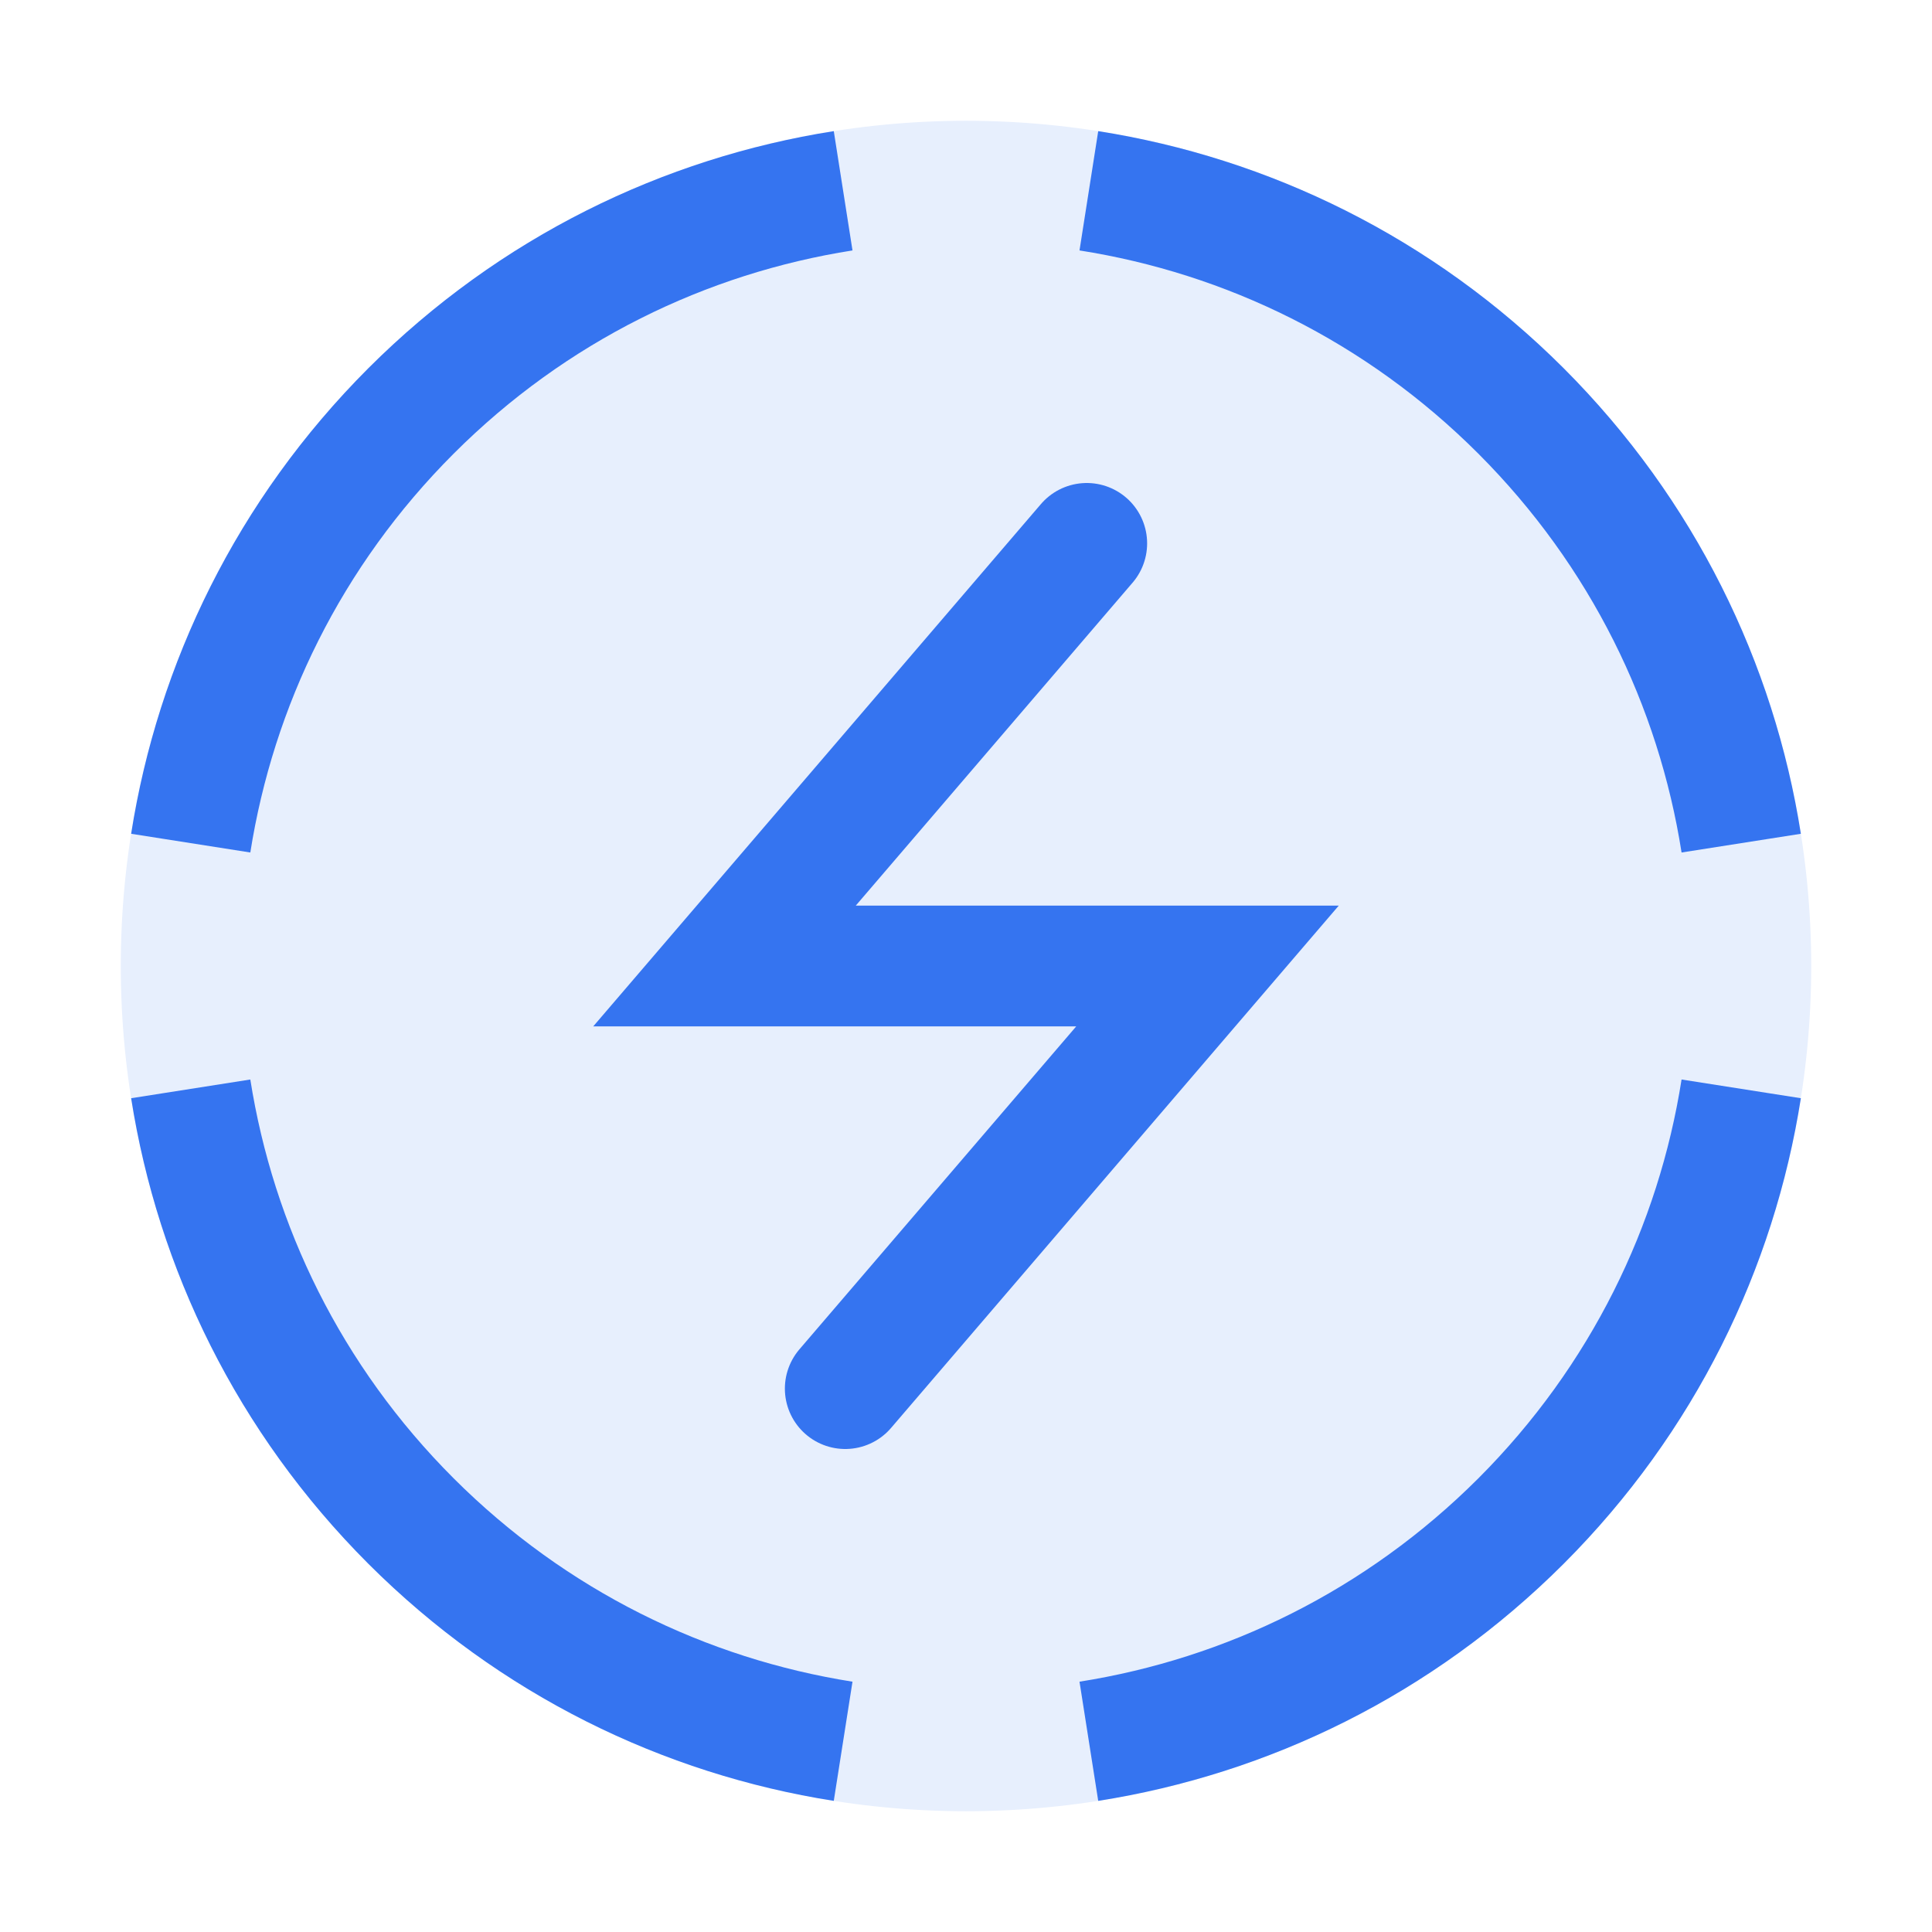
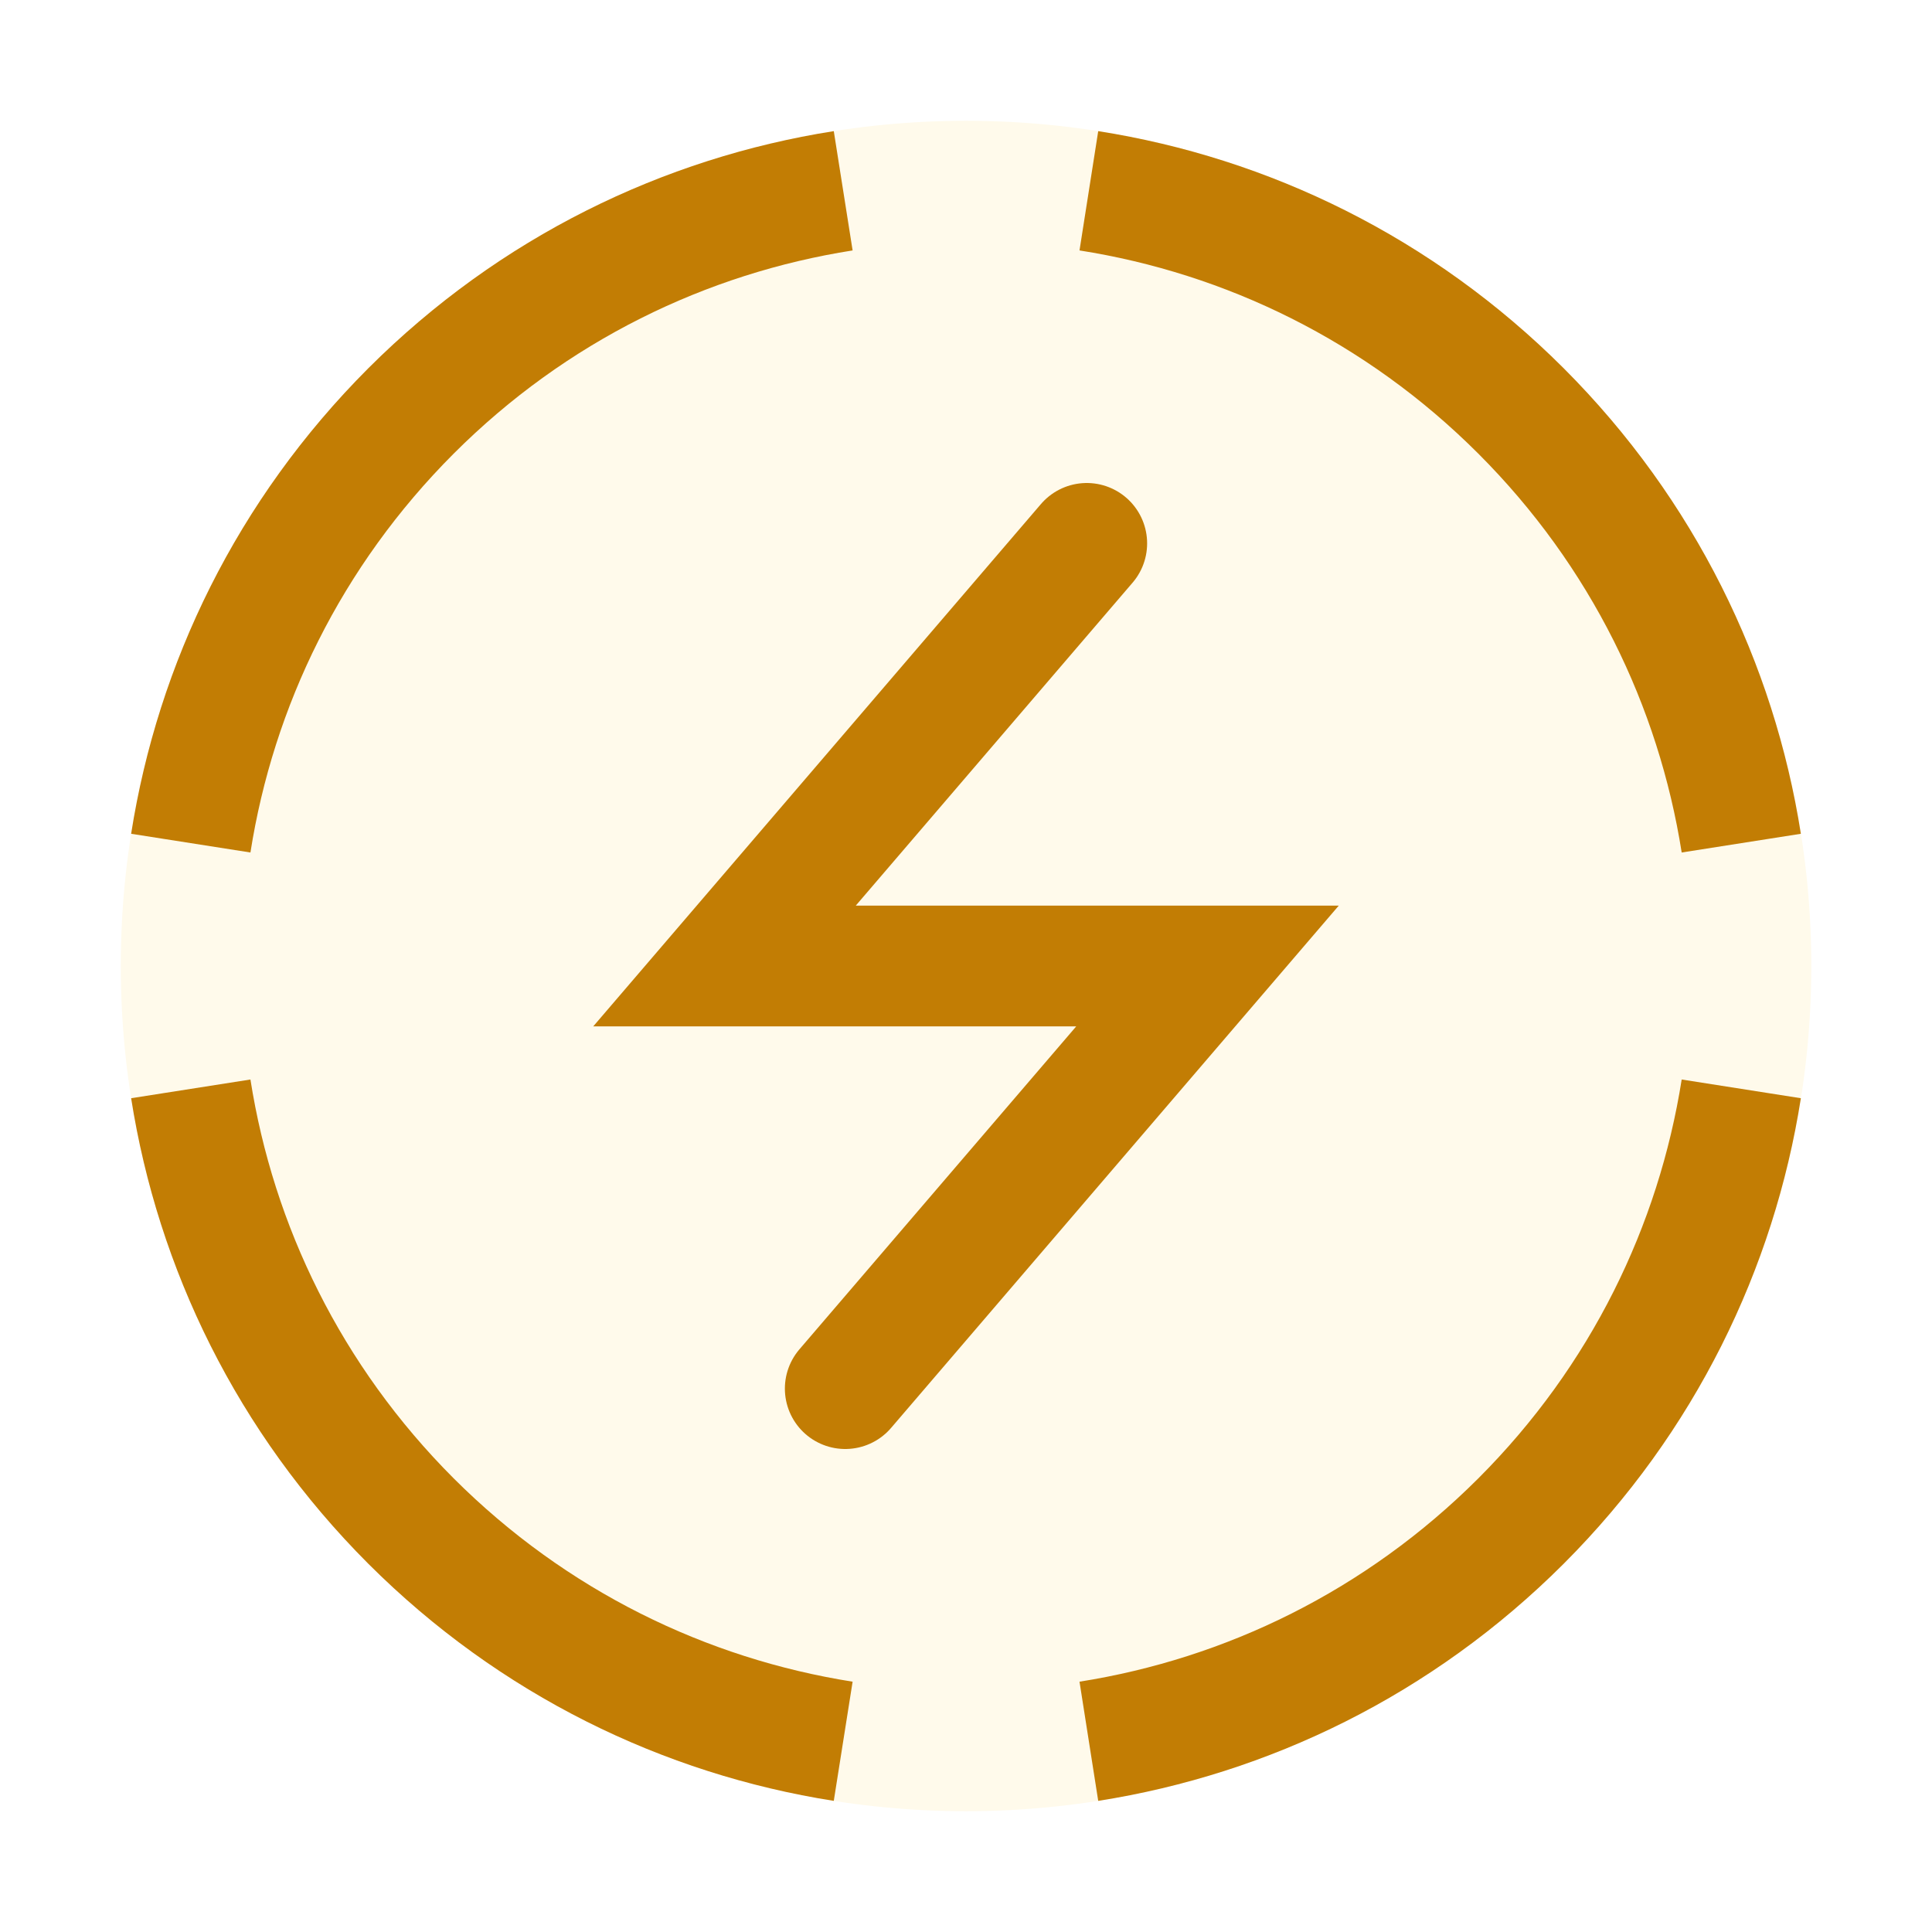
<svg xmlns="http://www.w3.org/2000/svg" width="16" height="16" viewBox="0 0 16 16" fill="none">
-   <path d="M12.95 3.05C15.683 5.784 15.683 10.216 12.95 12.95C10.216 15.683 5.784 15.683 3.05 12.95C0.317 10.216 0.317 5.784 3.05 3.05C5.784 0.317 10.216 0.317 12.95 3.05Z" fill="#E7EFFD" />
-   <path fill-rule="evenodd" clip-rule="evenodd" d="M14.914 6.905L13.926 7.06C13.736 5.851 13.175 4.69 12.243 3.757C11.31 2.824 10.149 2.264 8.94 2.074L9.095 1.086C10.506 1.308 11.862 1.963 12.95 3.05C14.037 4.138 14.692 5.494 14.914 6.905ZM6.905 1.086L7.06 2.074C5.851 2.264 4.69 2.824 3.757 3.757C2.824 4.69 2.264 5.851 2.073 7.06L1.086 6.905C1.308 5.494 1.963 4.138 3.05 3.05C4.138 1.963 5.494 1.308 6.905 1.086ZM1.086 9.095C1.308 10.506 1.963 11.862 3.05 12.95C4.138 14.037 5.494 14.692 6.905 14.914L7.06 13.927C5.851 13.736 4.69 13.175 3.757 12.243C2.824 11.31 2.264 10.149 2.073 8.94L1.086 9.095ZM9.095 14.914L8.94 13.927C10.149 13.736 11.31 13.175 12.243 12.243C13.175 11.31 13.736 10.149 13.926 8.94L14.914 9.095C14.692 10.506 14.037 11.862 12.95 12.95C11.862 14.037 10.506 14.692 9.095 14.914Z" fill="#3574F0" />
-   <path d="M9 4.5L6 8H10L7 11.5" stroke="#3574F0" stroke-linecap="round" />
+   <path d="M12.95 3.05C15.684 5.784 15.684 10.216 12.95 12.95C10.216 15.683 5.784 15.683 3.05 12.95C0.317 10.216 0.317 5.784 3.05 3.05C5.784 0.317 10.216 0.317 12.95 3.05Z" fill="#FFFAEB" />
+   <path fill-rule="evenodd" clip-rule="evenodd" d="M14.914 6.905L13.927 7.06C13.736 5.851 13.176 4.69 12.243 3.757C11.31 2.824 10.149 2.264 8.94 2.074L9.095 1.086C10.506 1.308 11.862 1.963 12.95 3.05C14.037 4.138 14.692 5.494 14.914 6.905ZM6.905 1.086L7.061 2.074C5.851 2.264 4.69 2.824 3.757 3.757C2.825 4.69 2.264 5.851 2.074 7.06L1.086 6.905C1.308 5.494 1.963 4.138 3.05 3.05C4.138 1.963 5.494 1.308 6.905 1.086ZM1.086 9.095C1.308 10.506 1.963 11.862 3.05 12.95C4.138 14.037 5.494 14.692 6.905 14.914L7.061 13.927C5.851 13.736 4.69 13.175 3.757 12.243C2.825 11.31 2.264 10.149 2.074 8.94L1.086 9.095ZM9.095 14.914L8.94 13.927C10.149 13.736 11.31 13.175 12.243 12.243C13.176 11.31 13.736 10.149 13.927 8.94L14.914 9.095C14.692 10.506 14.037 11.862 12.95 12.95C11.862 14.037 10.506 14.692 9.095 14.914Z" fill="#C27D04" />
+   <path d="M9 4.5L6 8H10L7 11.5" stroke="#C27D04" stroke-linecap="round" />
</svg>
